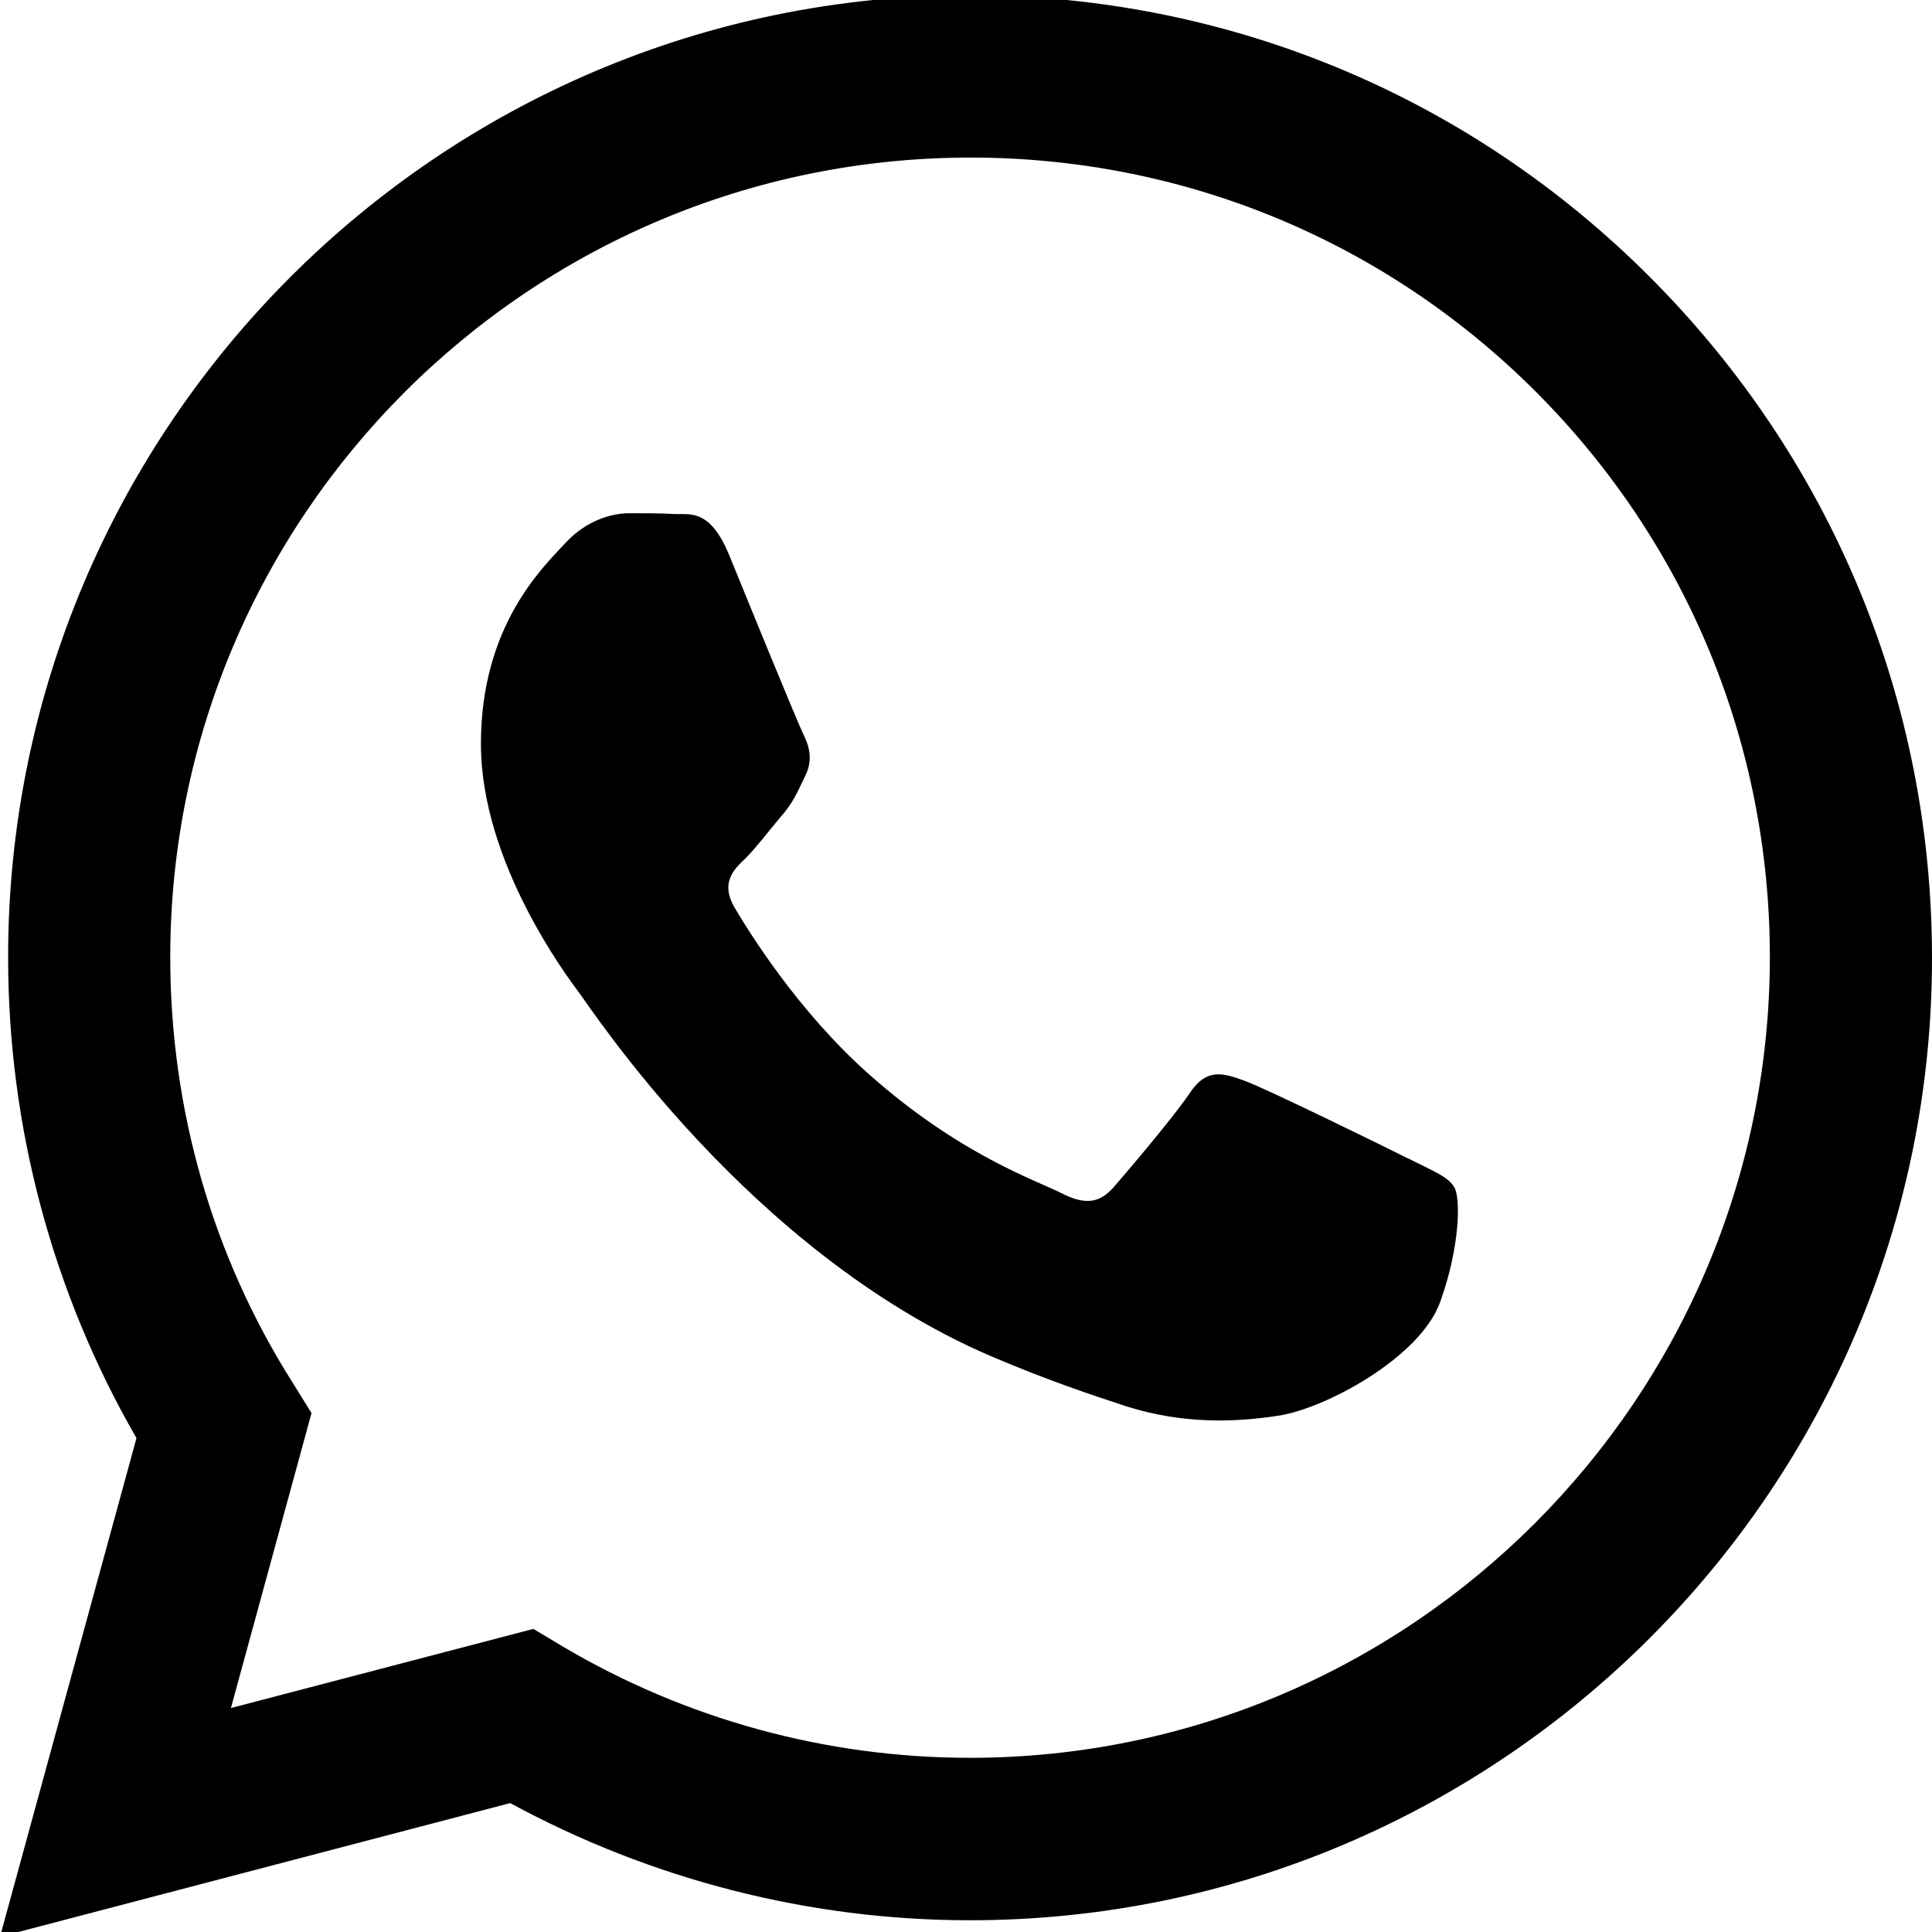
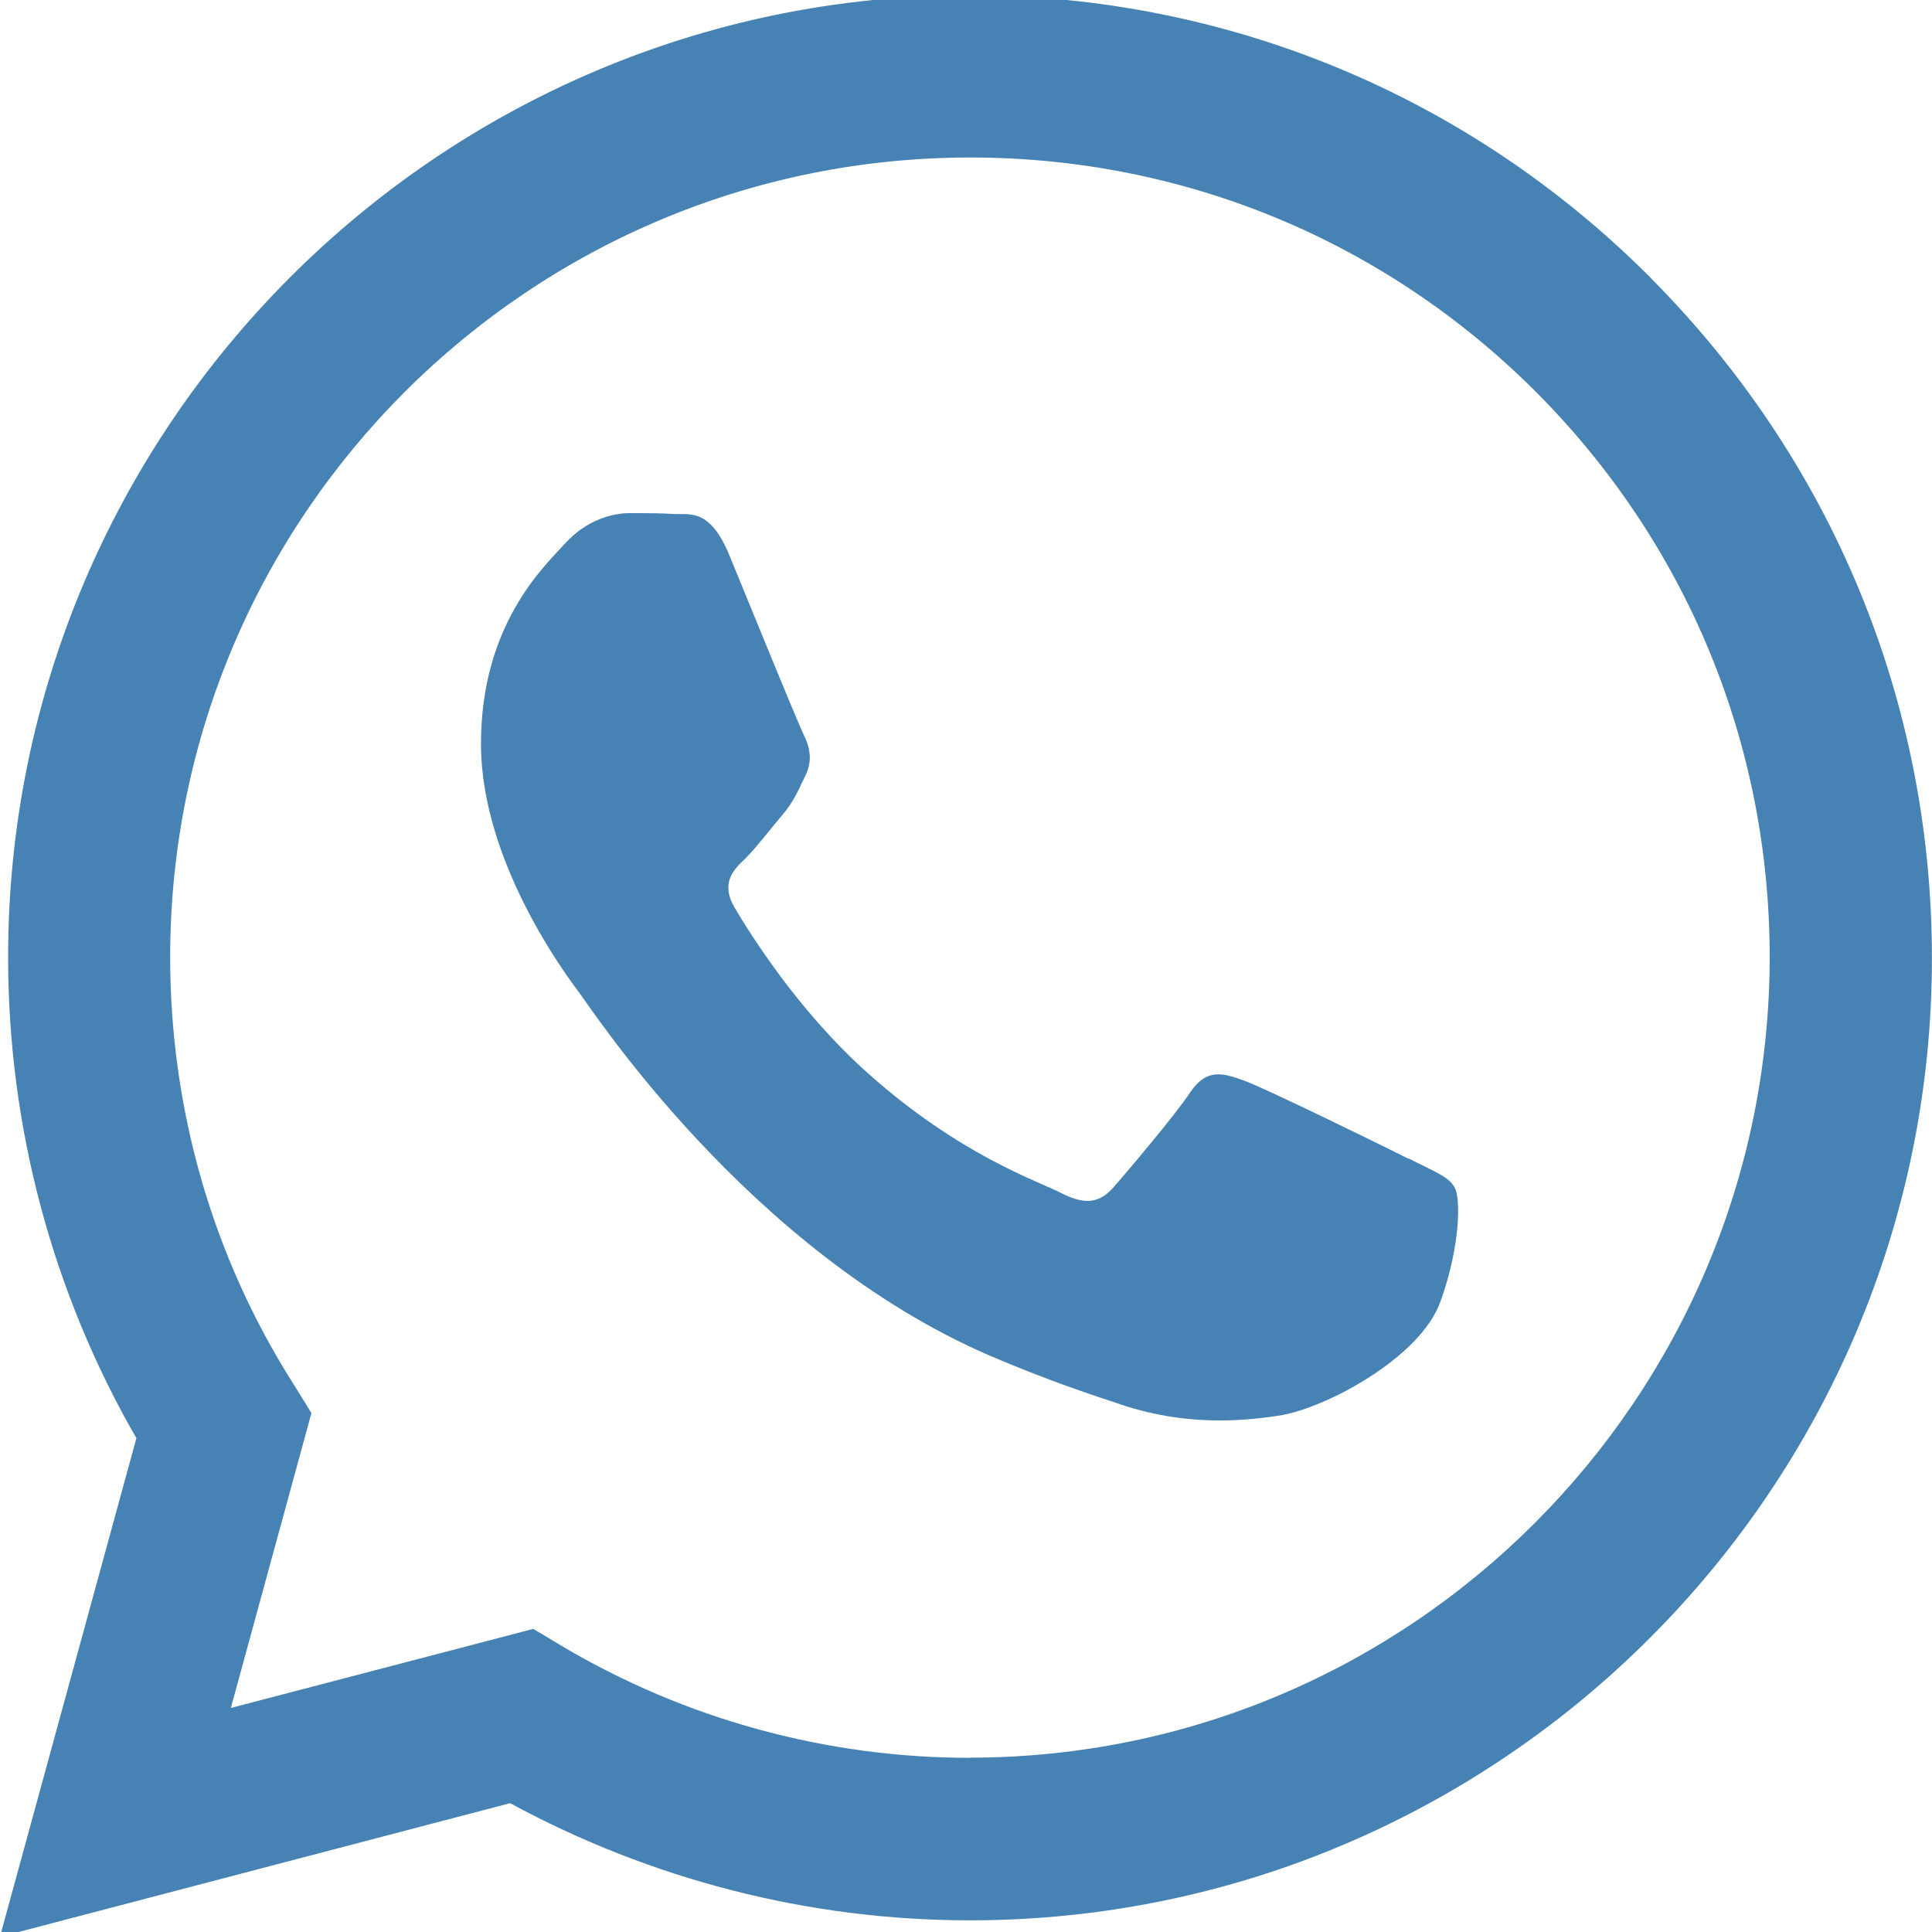
- <svg xmlns="http://www.w3.org/2000/svg" width="25pt" height="25pt" viewBox="0 0 25 25" version="1.1">
-   <g id="surface1">
-     <path style=" stroke:none;fill-rule:evenodd;fill:rgb(0%,0%,0%);fill-opacity:1;" d="M 21.355 3.59 C 19.004 1.234 15.879 -0.062 12.547 -0.062 C 5.688 -0.062 0.105 5.523 0.105 12.387 C 0.105 14.582 0.68 16.727 1.766 18.609 L 0 25.062 L 6.602 23.332 C 8.422 24.32 10.469 24.848 12.547 24.848 L 12.551 24.848 C 19.41 24.848 25 19.262 25 12.398 C 25 9.07 23.703 5.945 21.355 3.59 Z M 12.551 22.746 C 10.691 22.746 8.871 22.246 7.281 21.305 L 6.902 21.078 L 2.988 22.102 L 4.031 18.285 L 3.789 17.895 C 2.746 16.25 2.203 14.344 2.203 12.387 C 2.203 6.68 6.844 2.039 12.559 2.039 C 15.32 2.039 17.922 3.117 19.875 5.07 C 21.828 7.027 22.902 9.625 22.902 12.391 C 22.895 18.102 18.254 22.746 12.551 22.746 Z M 18.223 14.992 C 17.914 14.836 16.383 14.086 16.102 13.984 C 15.816 13.879 15.609 13.824 15.398 14.141 C 15.191 14.449 14.594 15.152 14.41 15.363 C 14.23 15.566 14.047 15.598 13.738 15.441 C 13.43 15.281 12.426 14.953 11.238 13.895 C 10.312 13.07 9.688 12.051 9.504 11.742 C 9.324 11.43 9.484 11.258 9.645 11.109 C 9.785 10.969 9.953 10.746 10.109 10.562 C 10.266 10.383 10.316 10.254 10.418 10.043 C 10.523 9.836 10.473 9.656 10.395 9.5 C 10.316 9.34 9.691 7.809 9.438 7.188 C 9.188 6.578 8.926 6.66 8.734 6.652 C 8.555 6.641 8.348 6.641 8.141 6.641 C 7.938 6.641 7.598 6.719 7.312 7.031 C 7.027 7.34 6.223 8.094 6.223 9.625 C 6.223 11.156 7.336 12.633 7.492 12.844 C 7.652 13.051 9.688 16.195 12.809 17.543 C 13.547 17.859 14.129 18.051 14.578 18.199 C 15.324 18.434 16 18.402 16.535 18.32 C 17.137 18.234 18.379 17.57 18.637 16.844 C 18.898 16.117 18.898 15.496 18.82 15.367 C 18.746 15.227 18.539 15.152 18.227 14.992 Z M 18.223 14.992 " />
+ <svg xmlns="http://www.w3.org/2000/svg" width="25" height="25">
+   <g>
+     <rect fill="none" id="canvas_background" height="514" width="514" y="-1" x="-1" />
+   </g>
+   <g>
+     <g id="surface1">
+       <path id="svg_1" fill-rule="evenodd" fill="#4682b4" d="m21.355,3.59c-2.352,-2.355 -5.477,-3.652 -8.809,-3.652c-6.859,0 -12.441,5.586 -12.441,12.449c0,2.195 0.574,4.34 1.66,6.223l-1.766,6.453l6.602,-1.73c1.82,0.988 3.867,1.516 5.945,1.516l0.004,0c6.859,0 12.449,-5.586 12.449,-12.449c0,-3.328 -1.297,-6.453 -3.645,-8.809zm-8.805,19.156c-1.859,0 -3.68,-0.5 -5.27,-1.441l-0.379,-0.227l-3.914,1.023l1.043,-3.816l-0.242,-0.391c-1.043,-1.645 -1.586,-3.551 -1.586,-5.508c0,-5.707 4.641,-10.348 10.355,-10.348c2.762,0 5.363,1.078 7.316,3.031c1.953,1.957 3.027,4.555 3.027,7.32c-0.008,5.711 -4.648,10.355 -10.352,10.355zm5.672,-7.754c-0.309,-0.156 -1.84,-0.906 -2.121,-1.008c-0.285,-0.105 -0.492,-0.16 -0.703,0.156c-0.207,0.309 -0.805,1.012 -0.988,1.223c-0.18,0.203 -0.363,0.234 -0.672,0.078c-0.309,-0.16 -1.312,-0.488 -2.5,-1.547c-0.926,-0.824 -1.551,-1.844 -1.734,-2.152c-0.18,-0.312 -0.02,-0.484 0.141,-0.633c0.141,-0.141 0.309,-0.363 0.465,-0.547c0.156,-0.18 0.207,-0.309 0.309,-0.52c0.105,-0.207 0.055,-0.387 -0.023,-0.543c-0.078,-0.16 -0.703,-1.691 -0.957,-2.312c-0.25,-0.609 -0.512,-0.527 -0.703,-0.535c-0.18,-0.012 -0.387,-0.012 -0.594,-0.012c-0.203,0 -0.543,0.078 -0.828,0.391c-0.285,0.309 -1.09,1.062 -1.09,2.594c0,1.531 1.113,3.008 1.27,3.219c0.16,0.207 2.195,3.352 5.316,4.699c0.738,0.316 1.32,0.508 1.77,0.656c0.746,0.234 1.422,0.203 1.957,0.121c0.602,-0.086 1.844,-0.75 2.102,-1.477c0.262,-0.727 0.262,-1.348 0.184,-1.477c-0.074,-0.141 -0.281,-0.215 -0.594,-0.375l-0.004,0zm0,0" />
+     </g>
  </g>
</svg>
